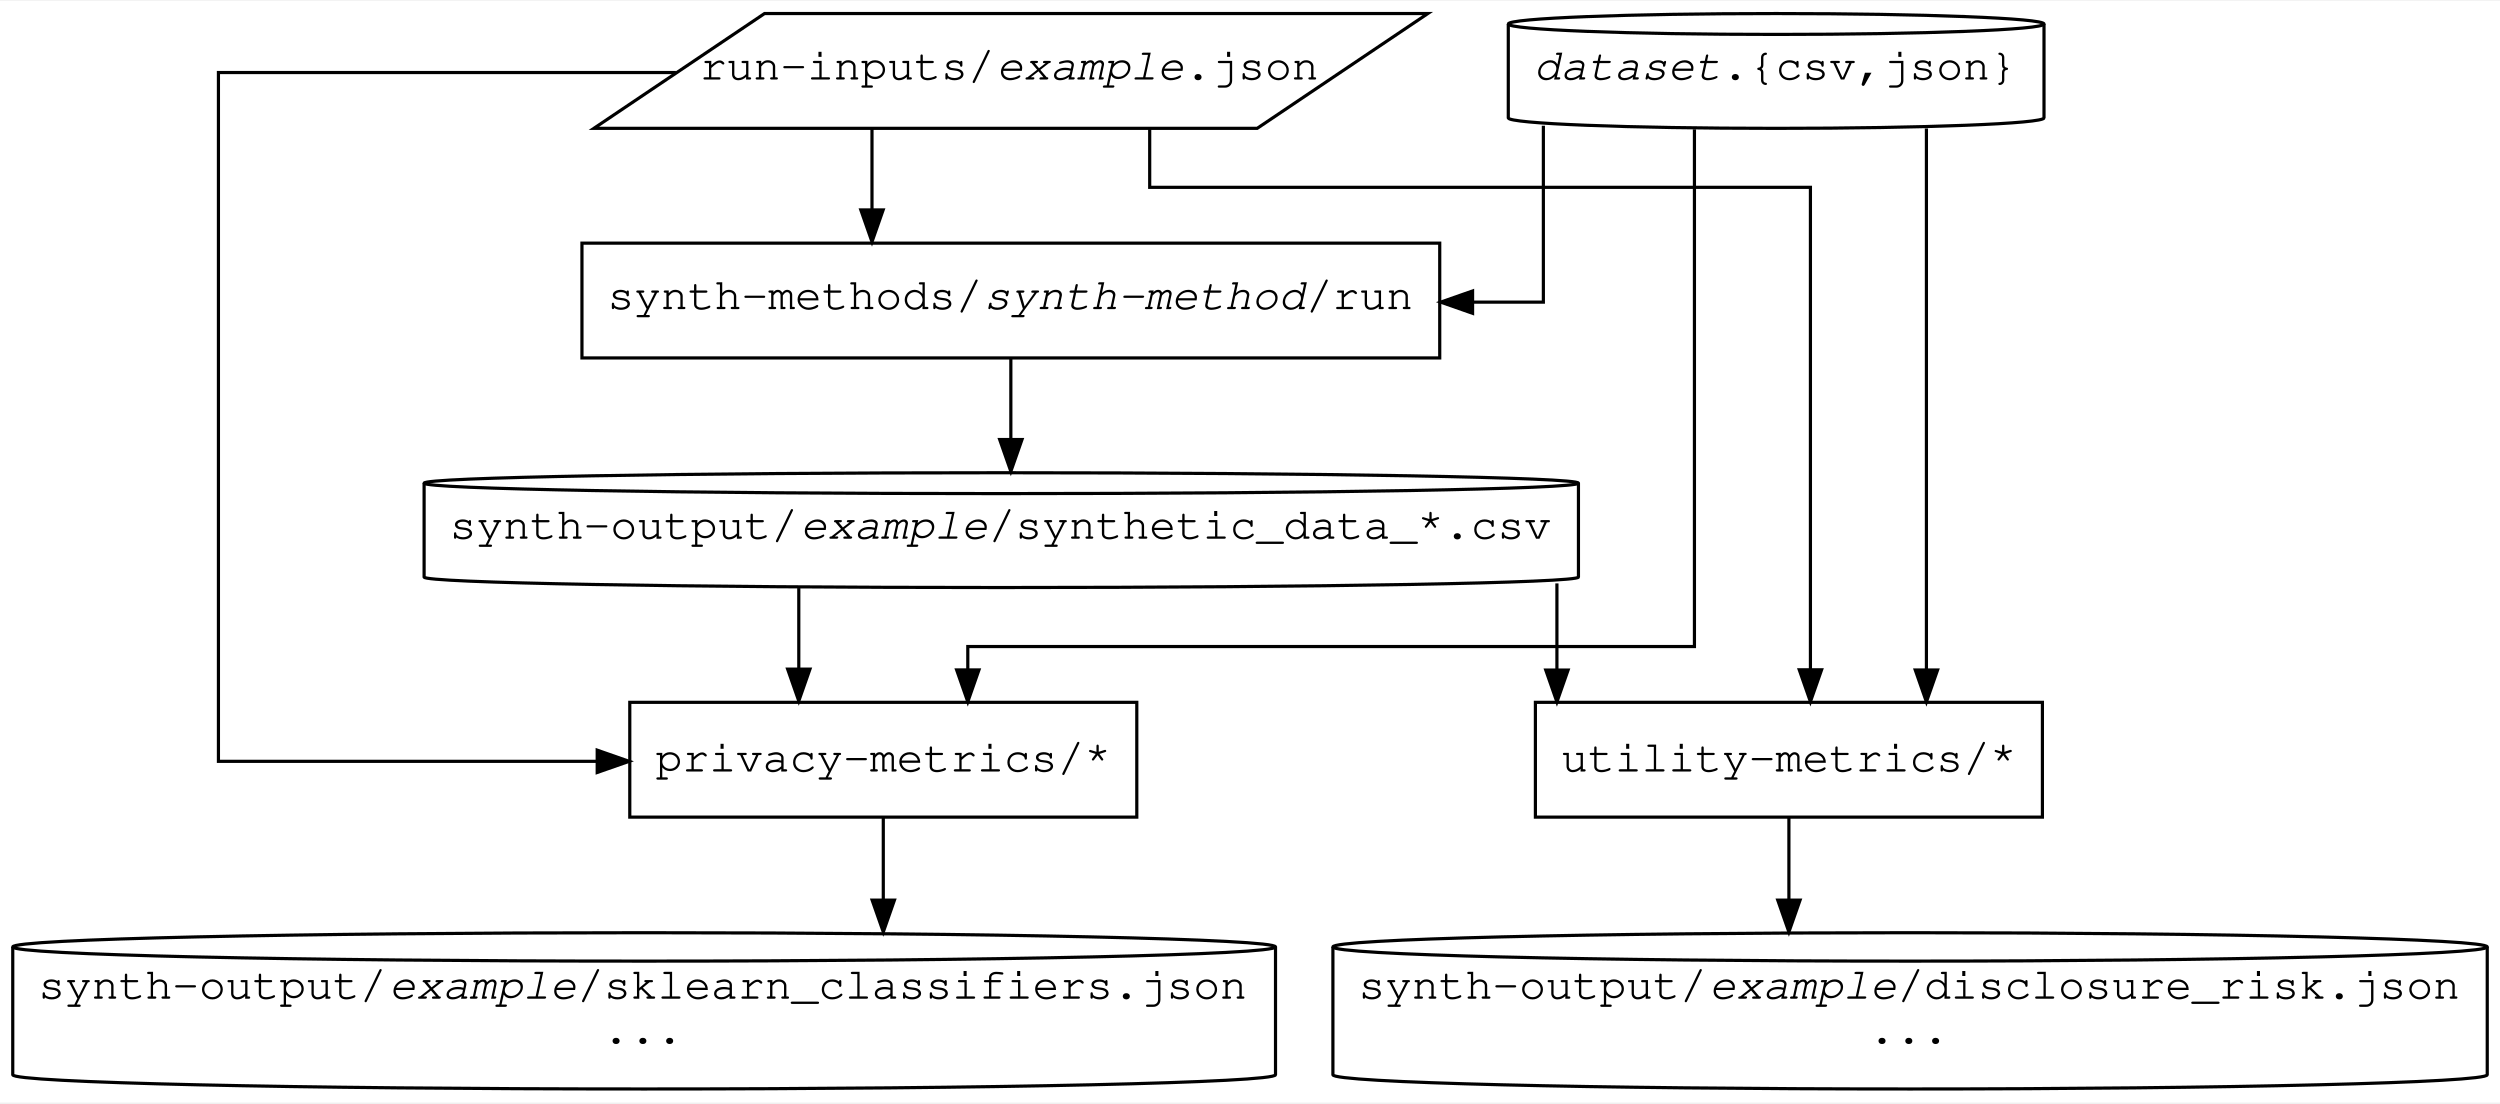
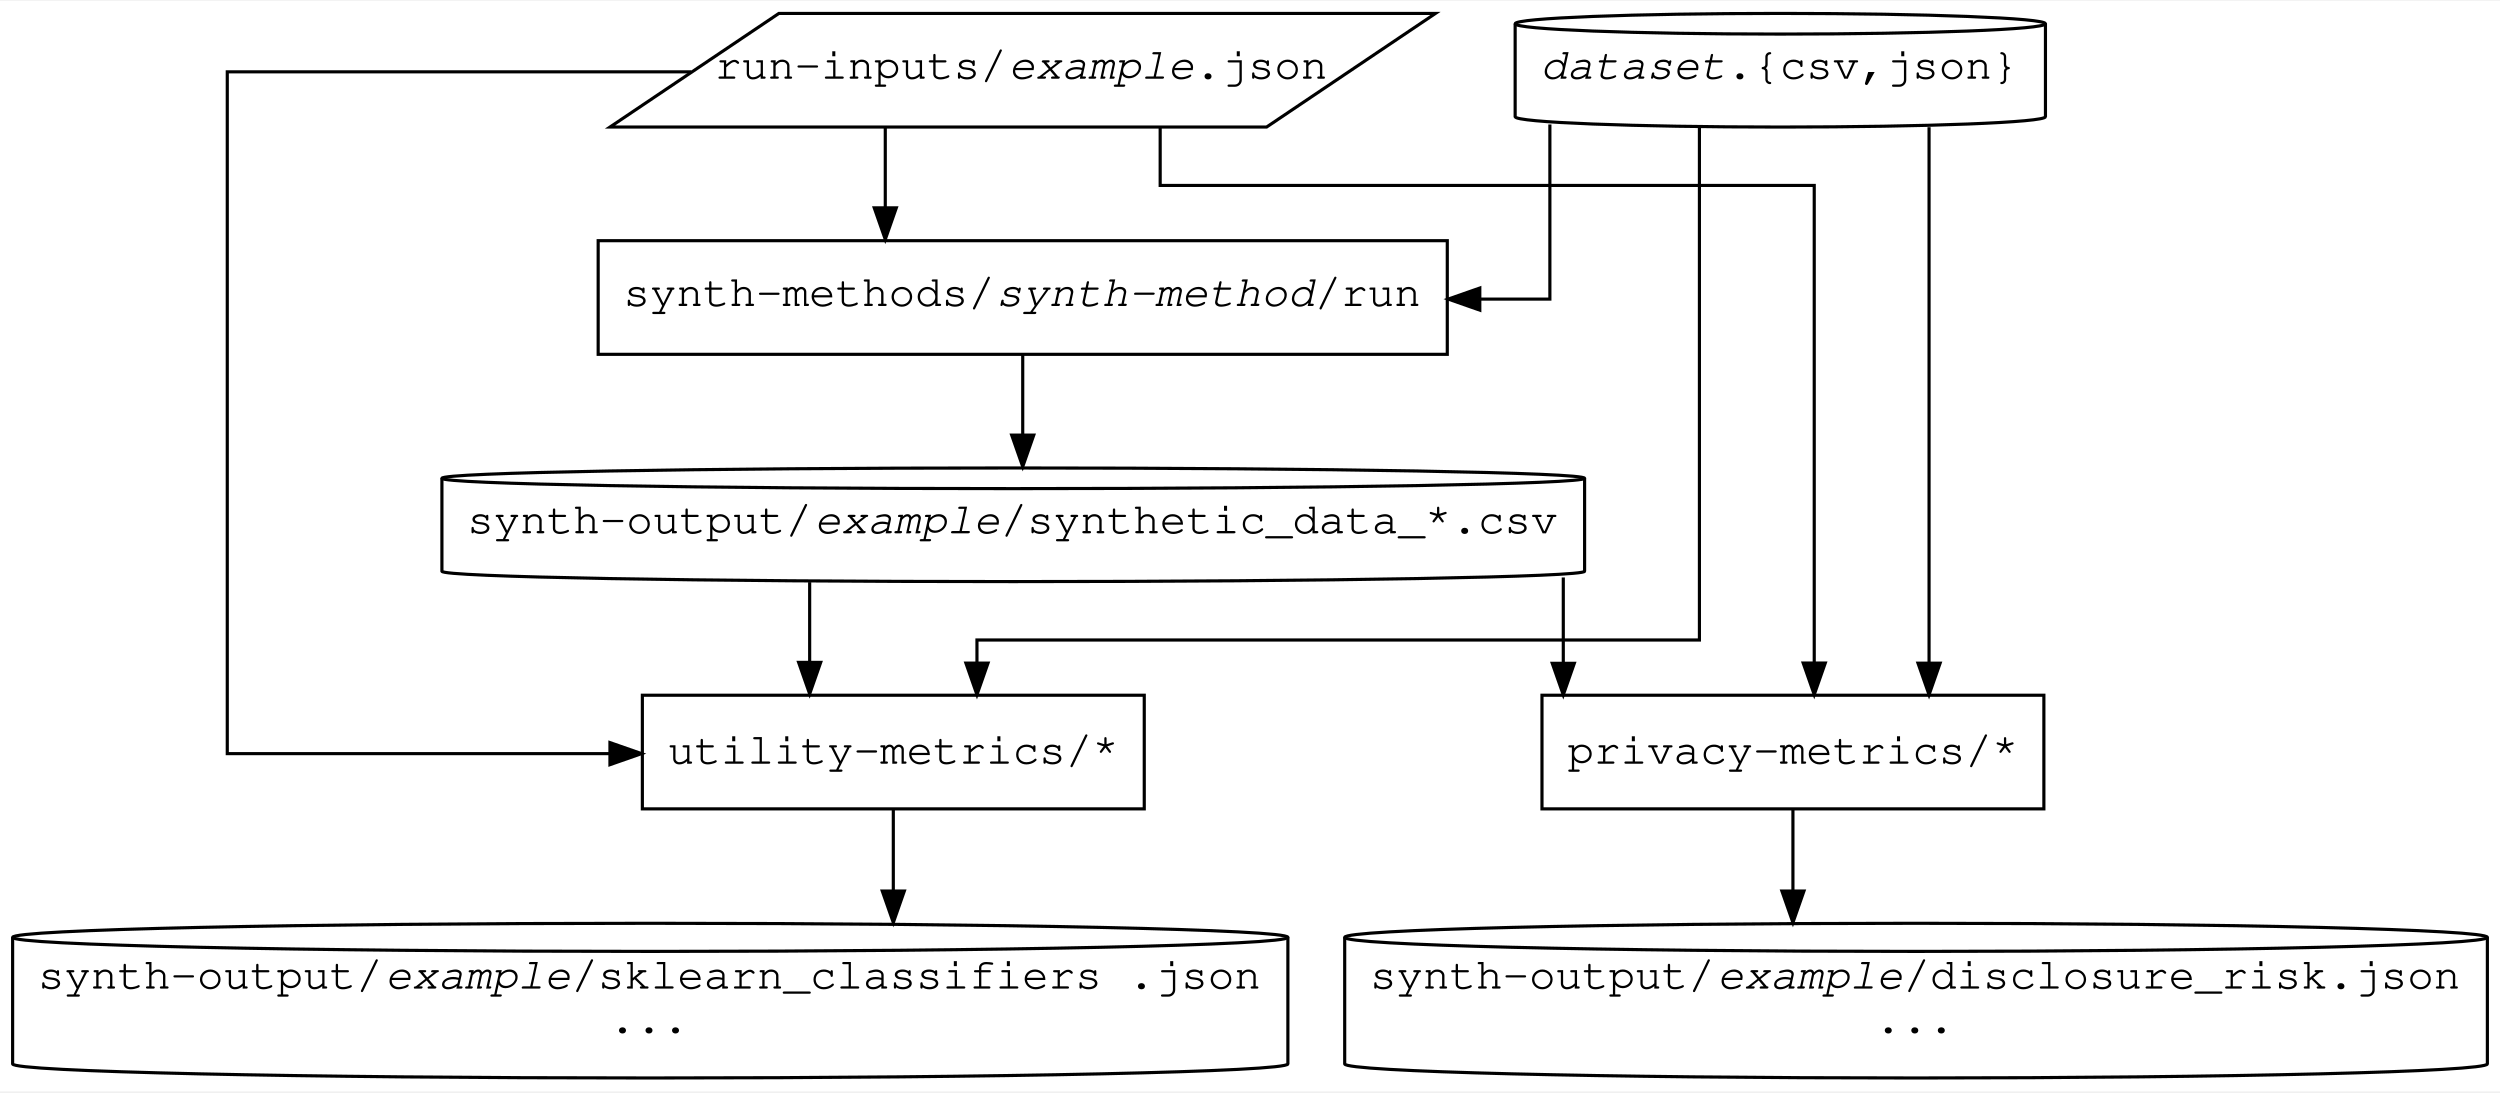
- <svg xmlns="http://www.w3.org/2000/svg" width="784pt" height="346pt" viewBox="0.00 0.00 784.00 345.50">
+ <svg xmlns="http://www.w3.org/2000/svg" width="792pt" height="346pt" viewBox="0.00 0.00 792.00 345.50">
  <g id="graph0" class="graph" transform="scale(1 1) rotate(0) translate(4 341.5)">
-     <polygon fill="#ffffff" stroke="transparent" points="-4,4 -4,-341.5 780,-341.5 780,4 -4,4" />
+     <polygon fill="#ffffff" stroke="transparent" points="-4,4 -4,-341.5 788,-341.5 788,4 -4,4" />
    <g id="node1" class="node">
-       <path fill="none" stroke="#000000" d="M637,-334.227C637,-336.033 599.35,-337.5 553,-337.5 506.65,-337.5 469,-336.033 469,-334.227 469,-334.227 469,-304.773 469,-304.773 469,-302.967 506.65,-301.5 553,-301.5 599.35,-301.5 637,-302.967 637,-304.773 637,-304.773 637,-334.227 637,-334.227" />
-       <path fill="none" stroke="#000000" d="M637,-334.227C637,-332.421 599.35,-330.954 553,-330.954 506.65,-330.954 469,-332.421 469,-334.227" />
-       <text text-anchor="start" x="477" y="-316.8" font-family="Courier,monospace" font-style="italic" font-size="14.00" fill="#000000">dataset</text>
-       <text text-anchor="start" x="536" y="-316.8" font-family="Courier,monospace" font-size="14.00" fill="#000000">.{csv,json}</text>
+       <path fill="none" stroke="#000000" d="M644,-334.227C644,-336.033 606.35,-337.5 560,-337.5 513.65,-337.5 476,-336.033 476,-334.227 476,-334.227 476,-304.773 476,-304.773 476,-302.967 513.65,-301.5 560,-301.5 606.35,-301.5 644,-302.967 644,-304.773 644,-304.773 644,-334.227 644,-334.227" />
+       <path fill="none" stroke="#000000" d="M644,-334.227C644,-332.421 606.35,-330.954 560,-330.954 513.65,-330.954 476,-332.421 476,-334.227" />
+       <text text-anchor="start" x="484" y="-316.8" font-family="Courier,monospace" font-style="italic" font-size="14.00" fill="#000000">dataset</text>
+       <text text-anchor="start" x="543" y="-316.8" font-family="Courier,monospace" font-size="14.00" fill="#000000">.{csv,json}</text>
    </g>
    <g id="node2" class="node">
-       <polygon fill="none" stroke="#000000" points="447.5,-265.5 178.5,-265.5 178.5,-229.5 447.5,-229.5 447.5,-265.5" />
-       <text text-anchor="start" x="186.5" y="-244.8" font-family="Courier,monospace" font-size="14.00" fill="#000000">synth-methods/</text>
-       <text text-anchor="start" x="304.5" y="-244.8" font-family="Courier,monospace" font-style="italic" font-size="14.00" fill="#000000">synth-method</text>
-       <text text-anchor="start" x="405.5" y="-244.8" font-family="Courier,monospace" font-size="14.00" fill="#000000">/run</text>
+       <polygon fill="none" stroke="#000000" points="454.5,-265.5 185.5,-265.5 185.5,-229.5 454.5,-229.5 454.5,-265.5" />
+       <text text-anchor="start" x="193.5" y="-244.8" font-family="Courier,monospace" font-size="14.00" fill="#000000">synth-methods/</text>
+       <text text-anchor="start" x="311.5" y="-244.8" font-family="Courier,monospace" font-style="italic" font-size="14.00" fill="#000000">synth-method</text>
+       <text text-anchor="start" x="412.5" y="-244.8" font-family="Courier,monospace" font-size="14.00" fill="#000000">/run</text>
    </g>
    <g id="edge3" class="edge">
-       <path fill="none" stroke="#000000" d="M480,-302.318C480,-280.879 480,-247 480,-247 480,-247 457.801,-247 457.801,-247" />
-       <polygon fill="#000000" stroke="#000000" points="457.801,-243.5 447.801,-247 457.801,-250.5 457.801,-243.5" />
+       <path fill="none" stroke="#000000" d="M487,-302.318C487,-280.879 487,-247 487,-247 487,-247 464.801,-247 464.801,-247" />
+       <polygon fill="#000000" stroke="#000000" points="464.801,-243.5 454.801,-247 464.801,-250.5 464.801,-243.5" />
    </g>
    <g id="node5" class="node">
-       <polygon fill="none" stroke="#000000" points="636.5,-121.5 477.5,-121.5 477.5,-85.5 636.5,-85.5 636.5,-121.5" />
-       <text text-anchor="middle" x="557" y="-99.8" font-family="Courier,monospace" font-size="14.00" fill="#000000">utility-metrics/*</text>
+       <polygon fill="none" stroke="#000000" points="643.5,-121.5 484.5,-121.5 484.5,-85.5 643.5,-85.5 643.5,-121.5" />
+       <text text-anchor="middle" x="564" y="-99.8" font-family="Courier,monospace" font-size="14.00" fill="#000000">privacy-metrics/*</text>
    </g>
    <g id="edge11" class="edge">
-       <path fill="none" stroke="#000000" d="M600.125,-301.455C600.125,-301.455 600.125,-131.645 600.125,-131.645" />
-       <polygon fill="#000000" stroke="#000000" points="603.625,-131.645 600.125,-121.645 596.625,-131.645 603.625,-131.645" />
+       <path fill="none" stroke="#000000" d="M607.125,-301.455C607.125,-301.455 607.125,-131.645 607.125,-131.645" />
+       <polygon fill="#000000" stroke="#000000" points="610.625,-131.645 607.125,-121.645 603.625,-131.645 610.625,-131.645" />
    </g>
    <g id="node6" class="node">
-       <polygon fill="none" stroke="#000000" points="352.5,-121.5 193.5,-121.5 193.5,-85.5 352.5,-85.5 352.5,-121.5" />
-       <text text-anchor="middle" x="273" y="-99.8" font-family="Courier,monospace" font-size="14.00" fill="#000000">privacy-metrics/*</text>
+       <polygon fill="none" stroke="#000000" points="358.5,-121.5 199.5,-121.5 199.5,-85.5 358.5,-85.5 358.5,-121.5" />
+       <text text-anchor="middle" x="279" y="-99.8" font-family="Courier,monospace" font-size="14.00" fill="#000000">utility-metrics/*</text>
    </g>
    <g id="edge7" class="edge">
-       <path fill="none" stroke="#000000" d="M527.375,-301.199C527.375,-255.311 527.375,-139 527.375,-139 527.375,-139 299.5,-139 299.5,-139 299.5,-139 299.5,-131.666 299.5,-131.666" />
-       <polygon fill="#000000" stroke="#000000" points="303,-131.666 299.5,-121.666 296,-131.666 303,-131.666" />
+       <path fill="none" stroke="#000000" d="M534.375,-301.199C534.375,-255.311 534.375,-139 534.375,-139 534.375,-139 305.5,-139 305.5,-139 305.5,-139 305.5,-131.666 305.5,-131.666" />
+       <polygon fill="#000000" stroke="#000000" points="309,-131.666 305.5,-121.666 302,-131.666 309,-131.666" />
    </g>
    <g id="node4" class="node">
-       <path fill="none" stroke="#000000" d="M491,-190.227C491,-192.033 409.873,-193.5 310,-193.5 210.127,-193.5 129,-192.033 129,-190.227 129,-190.227 129,-160.773 129,-160.773 129,-158.967 210.127,-157.5 310,-157.5 409.873,-157.5 491,-158.967 491,-160.773 491,-160.773 491,-190.227 491,-190.227" />
-       <path fill="none" stroke="#000000" d="M491,-190.227C491,-188.421 409.873,-186.954 310,-186.954 210.127,-186.954 129,-188.421 129,-190.227" />
-       <text text-anchor="start" x="137" y="-172.8" font-family="Courier,monospace" font-size="14.00" fill="#000000">synth-output/</text>
-       <text text-anchor="start" x="247" y="-172.8" font-family="Courier,monospace" font-style="italic" font-size="14.00" fill="#000000">example</text>
-       <text text-anchor="start" x="306" y="-172.8" font-family="Courier,monospace" font-size="14.00" fill="#000000">/synthetic_data_*.csv</text>
+       <path fill="none" stroke="#000000" d="M498,-190.227C498,-192.033 416.873,-193.5 317,-193.5 217.127,-193.5 136,-192.033 136,-190.227 136,-190.227 136,-160.773 136,-160.773 136,-158.967 217.127,-157.5 317,-157.5 416.873,-157.5 498,-158.967 498,-160.773 498,-160.773 498,-190.227 498,-190.227" />
+       <path fill="none" stroke="#000000" d="M498,-190.227C498,-188.421 416.873,-186.954 317,-186.954 217.127,-186.954 136,-188.421 136,-190.227" />
+       <text text-anchor="start" x="144" y="-172.8" font-family="Courier,monospace" font-size="14.00" fill="#000000">synth-output/</text>
+       <text text-anchor="start" x="254" y="-172.8" font-family="Courier,monospace" font-style="italic" font-size="14.00" fill="#000000">example</text>
+       <text text-anchor="start" x="313" y="-172.8" font-family="Courier,monospace" font-size="14.00" fill="#000000">/synthetic_data_*.csv</text>
    </g>
    <g id="edge2" class="edge">
-       <path fill="none" stroke="#000000" d="M313,-229.331C313,-229.331 313,-203.913 313,-203.913" />
-       <polygon fill="#000000" stroke="#000000" points="316.5,-203.913 313,-193.913 309.5,-203.913 316.5,-203.913" />
+       <path fill="none" stroke="#000000" d="M320,-229.331C320,-229.331 320,-203.913 320,-203.913" />
+       <polygon fill="#000000" stroke="#000000" points="323.5,-203.913 320,-193.913 316.5,-203.913 323.5,-203.913" />
    </g>
    <g id="node3" class="node">
-       <polygon fill="none" stroke="#000000" points="443.762,-337.5 235.749,-337.5 182.238,-301.5 390.251,-301.5 443.762,-337.5" />
-       <text text-anchor="start" x="215.5" y="-316.8" font-family="Courier,monospace" font-size="14.00" fill="#000000">run-inputs/</text>
-       <text text-anchor="start" x="308.5" y="-316.8" font-family="Courier,monospace" font-style="italic" font-size="14.00" fill="#000000">example</text>
-       <text text-anchor="start" x="367.5" y="-316.8" font-family="Courier,monospace" font-size="14.00" fill="#000000">.json</text>
+       <polygon fill="none" stroke="#000000" points="450.762,-337.5 242.749,-337.5 189.238,-301.5 397.251,-301.5 450.762,-337.5" />
+       <text text-anchor="start" x="222.5" y="-316.8" font-family="Courier,monospace" font-size="14.00" fill="#000000">run-inputs/</text>
+       <text text-anchor="start" x="315.5" y="-316.8" font-family="Courier,monospace" font-style="italic" font-size="14.00" fill="#000000">example</text>
+       <text text-anchor="start" x="374.5" y="-316.8" font-family="Courier,monospace" font-size="14.00" fill="#000000">.json</text>
    </g>
    <g id="edge1" class="edge">
-       <path fill="none" stroke="#000000" d="M269.456,-301.331C269.456,-301.331 269.456,-275.913 269.456,-275.913" />
-       <polygon fill="#000000" stroke="#000000" points="272.957,-275.913 269.456,-265.913 265.957,-275.913 272.957,-275.913" />
+       <path fill="none" stroke="#000000" d="M276.456,-301.331C276.456,-301.331 276.456,-275.913 276.456,-275.913" />
+       <polygon fill="#000000" stroke="#000000" points="279.957,-275.913 276.456,-265.913 272.957,-275.913 279.957,-275.913" />
    </g>
    <g id="edge10" class="edge">
-       <path fill="none" stroke="#000000" d="M356.544,-301.25C356.544,-292.125 356.544,-283 356.544,-283 356.544,-283 563.75,-283 563.75,-283 563.75,-283 563.75,-131.699 563.75,-131.699" />
-       <polygon fill="#000000" stroke="#000000" points="567.25,-131.699 563.75,-121.699 560.25,-131.699 567.25,-131.699" />
+       <path fill="none" stroke="#000000" d="M363.544,-301.25C363.544,-292.125 363.544,-283 363.544,-283 363.544,-283 570.75,-283 570.75,-283 570.75,-283 570.75,-131.699 570.75,-131.699" />
+       <polygon fill="#000000" stroke="#000000" points="574.25,-131.699 570.75,-121.699 567.25,-131.699 574.25,-131.699" />
    </g>
    <g id="edge6" class="edge">
-       <path fill="none" stroke="#000000" d="M207.974,-319C140.153,-319 64.5,-319 64.5,-319 64.5,-319 64.5,-103 64.5,-103 64.5,-103 183.283,-103 183.283,-103" />
-       <polygon fill="#000000" stroke="#000000" points="183.283,-106.5 193.283,-103 183.283,-99.5 183.283,-106.5" />
+       <path fill="none" stroke="#000000" d="M214.954,-319C145.808,-319 68,-319 68,-319 68,-319 68,-103 68,-103 68,-103 189.23,-103 189.23,-103" />
+       <polygon fill="#000000" stroke="#000000" points="189.23,-106.5 199.23,-103 189.23,-99.5 189.23,-106.5" />
    </g>
    <g id="edge8" class="edge">
-       <path fill="none" stroke="#000000" d="M484.25,-158.801C484.25,-158.801 484.25,-131.622 484.25,-131.622" />
-       <polygon fill="#000000" stroke="#000000" points="487.75,-131.622 484.25,-121.622 480.75,-131.622 487.75,-131.622" />
+       <path fill="none" stroke="#000000" d="M491.25,-158.801C491.25,-158.801 491.25,-131.622 491.25,-131.622" />
+       <polygon fill="#000000" stroke="#000000" points="494.75,-131.622 491.25,-121.622 487.75,-131.622 494.75,-131.622" />
    </g>
    <g id="edge4" class="edge">
-       <path fill="none" stroke="#000000" d="M246.5,-157.331C246.5,-157.331 246.5,-131.913 246.5,-131.913" />
-       <polygon fill="#000000" stroke="#000000" points="250,-131.913 246.5,-121.913 243,-131.913 250,-131.913" />
+       <path fill="none" stroke="#000000" d="M252.5,-157.331C252.5,-157.331 252.5,-131.913 252.5,-131.913" />
+       <polygon fill="#000000" stroke="#000000" points="256,-131.913 252.5,-121.913 249,-131.913 256,-131.913" />
    </g>
    <g id="node7" class="node">
-       <path fill="none" stroke="#000000" d="M776,-44.797C776,-47.256 694.873,-49.252 595,-49.252 495.127,-49.252 414,-47.256 414,-44.797 414,-44.797 414,-4.702 414,-4.702 414,-2.244 495.127,-.247 595,-.247 694.873,-.247 776,-2.244 776,-4.702 776,-4.702 776,-44.797 776,-44.797" />
-       <path fill="none" stroke="#000000" d="M776,-44.797C776,-42.339 694.873,-40.343 595,-40.343 495.127,-40.343 414,-42.339 414,-44.797" />
-       <text text-anchor="start" x="422" y="-28.55" font-family="Courier,monospace" font-size="14.00" fill="#000000">synth-output/</text>
-       <text text-anchor="start" x="532" y="-28.55" font-family="Courier,monospace" font-style="italic" font-size="14.00" fill="#000000">example</text>
-       <text text-anchor="start" x="591" y="-28.55" font-family="Courier,monospace" font-size="14.00" fill="#000000">/disclosure_risk.json</text>
-       <text text-anchor="start" x="582" y="-14.55" font-family="Courier,monospace" font-size="14.00" fill="#000000">...</text>
+       <path fill="none" stroke="#000000" d="M784,-44.797C784,-47.256 702.873,-49.252 603,-49.252 503.127,-49.252 422,-47.256 422,-44.797 422,-44.797 422,-4.702 422,-4.702 422,-2.244 503.127,-.247 603,-.247 702.873,-.247 784,-2.244 784,-4.702 784,-4.702 784,-44.797 784,-44.797" />
+       <path fill="none" stroke="#000000" d="M784,-44.797C784,-42.339 702.873,-40.343 603,-40.343 503.127,-40.343 422,-42.339 422,-44.797" />
+       <text text-anchor="start" x="430" y="-28.55" font-family="Courier,monospace" font-size="14.00" fill="#000000">synth-output/</text>
+       <text text-anchor="start" x="540" y="-28.55" font-family="Courier,monospace" font-style="italic" font-size="14.00" fill="#000000">example</text>
+       <text text-anchor="start" x="599" y="-28.55" font-family="Courier,monospace" font-size="14.00" fill="#000000">/disclosure_risk.json</text>
+       <text text-anchor="start" x="590" y="-14.55" font-family="Courier,monospace" font-size="14.00" fill="#000000">...</text>
    </g>
    <g id="edge9" class="edge">
-       <path fill="none" stroke="#000000" d="M557,-85.235C557,-85.235 557,-59.478 557,-59.478" />
-       <polygon fill="#000000" stroke="#000000" points="560.5,-59.478 557,-49.478 553.5,-59.478 560.5,-59.478" />
+       <path fill="none" stroke="#000000" d="M564,-85.235C564,-85.235 564,-59.478 564,-59.478" />
+       <polygon fill="#000000" stroke="#000000" points="567.5,-59.478 564,-49.478 560.5,-59.478 567.5,-59.478" />
    </g>
    <g id="node8" class="node">
-       <path fill="none" stroke="#000000" d="M396,-44.797C396,-47.256 307.253,-49.252 198,-49.252 88.747,-49.252 0,-47.256 0,-44.797 0,-44.797 0,-4.702 0,-4.702 0,-2.244 88.747,-.247 198,-.247 307.253,-.247 396,-2.244 396,-4.702 396,-4.702 396,-44.797 396,-44.797" />
-       <path fill="none" stroke="#000000" d="M396,-44.797C396,-42.339 307.253,-40.343 198,-40.343 88.747,-40.343 0,-42.339 0,-44.797" />
+       <path fill="none" stroke="#000000" d="M404,-44.797C404,-47.256 313.46,-49.252 202,-49.252 90.54,-49.252 0,-47.256 0,-44.797 0,-44.797 0,-4.702 0,-4.702 0,-2.244 90.54,-.247 202,-.247 313.46,-.247 404,-2.244 404,-4.702 404,-4.702 404,-44.797 404,-44.797" />
+       <path fill="none" stroke="#000000" d="M404,-44.797C404,-42.339 313.46,-40.343 202,-40.343 90.54,-40.343 0,-42.339 0,-44.797" />
      <text text-anchor="start" x="8" y="-28.55" font-family="Courier,monospace" font-size="14.00" fill="#000000">synth-output/</text>
      <text text-anchor="start" x="118" y="-28.55" font-family="Courier,monospace" font-style="italic" font-size="14.00" fill="#000000">example</text>
-       <text text-anchor="start" x="177" y="-28.55" font-family="Courier,monospace" font-size="14.00" fill="#000000">/sklearn_classifiers.json</text>
-       <text text-anchor="start" x="185" y="-14.55" font-family="Courier,monospace" font-size="14.00" fill="#000000">...</text>
+       <text text-anchor="start" x="177" y="-28.55" font-family="Courier,monospace" font-size="14.00" fill="#000000">/sklearn_classifiers .json</text>
+       <text text-anchor="start" x="189" y="-14.55" font-family="Courier,monospace" font-size="14.00" fill="#000000">...</text>
    </g>
    <g id="edge5" class="edge">
-       <path fill="none" stroke="#000000" d="M273,-85.235C273,-85.235 273,-59.478 273,-59.478" />
-       <polygon fill="#000000" stroke="#000000" points="276.5,-59.478 273,-49.478 269.5,-59.478 276.5,-59.478" />
+       <path fill="none" stroke="#000000" d="M279,-85.235C279,-85.235 279,-59.478 279,-59.478" />
+       <polygon fill="#000000" stroke="#000000" points="282.5,-59.478 279,-49.478 275.5,-59.478 282.5,-59.478" />
    </g>
  </g>
</svg>
